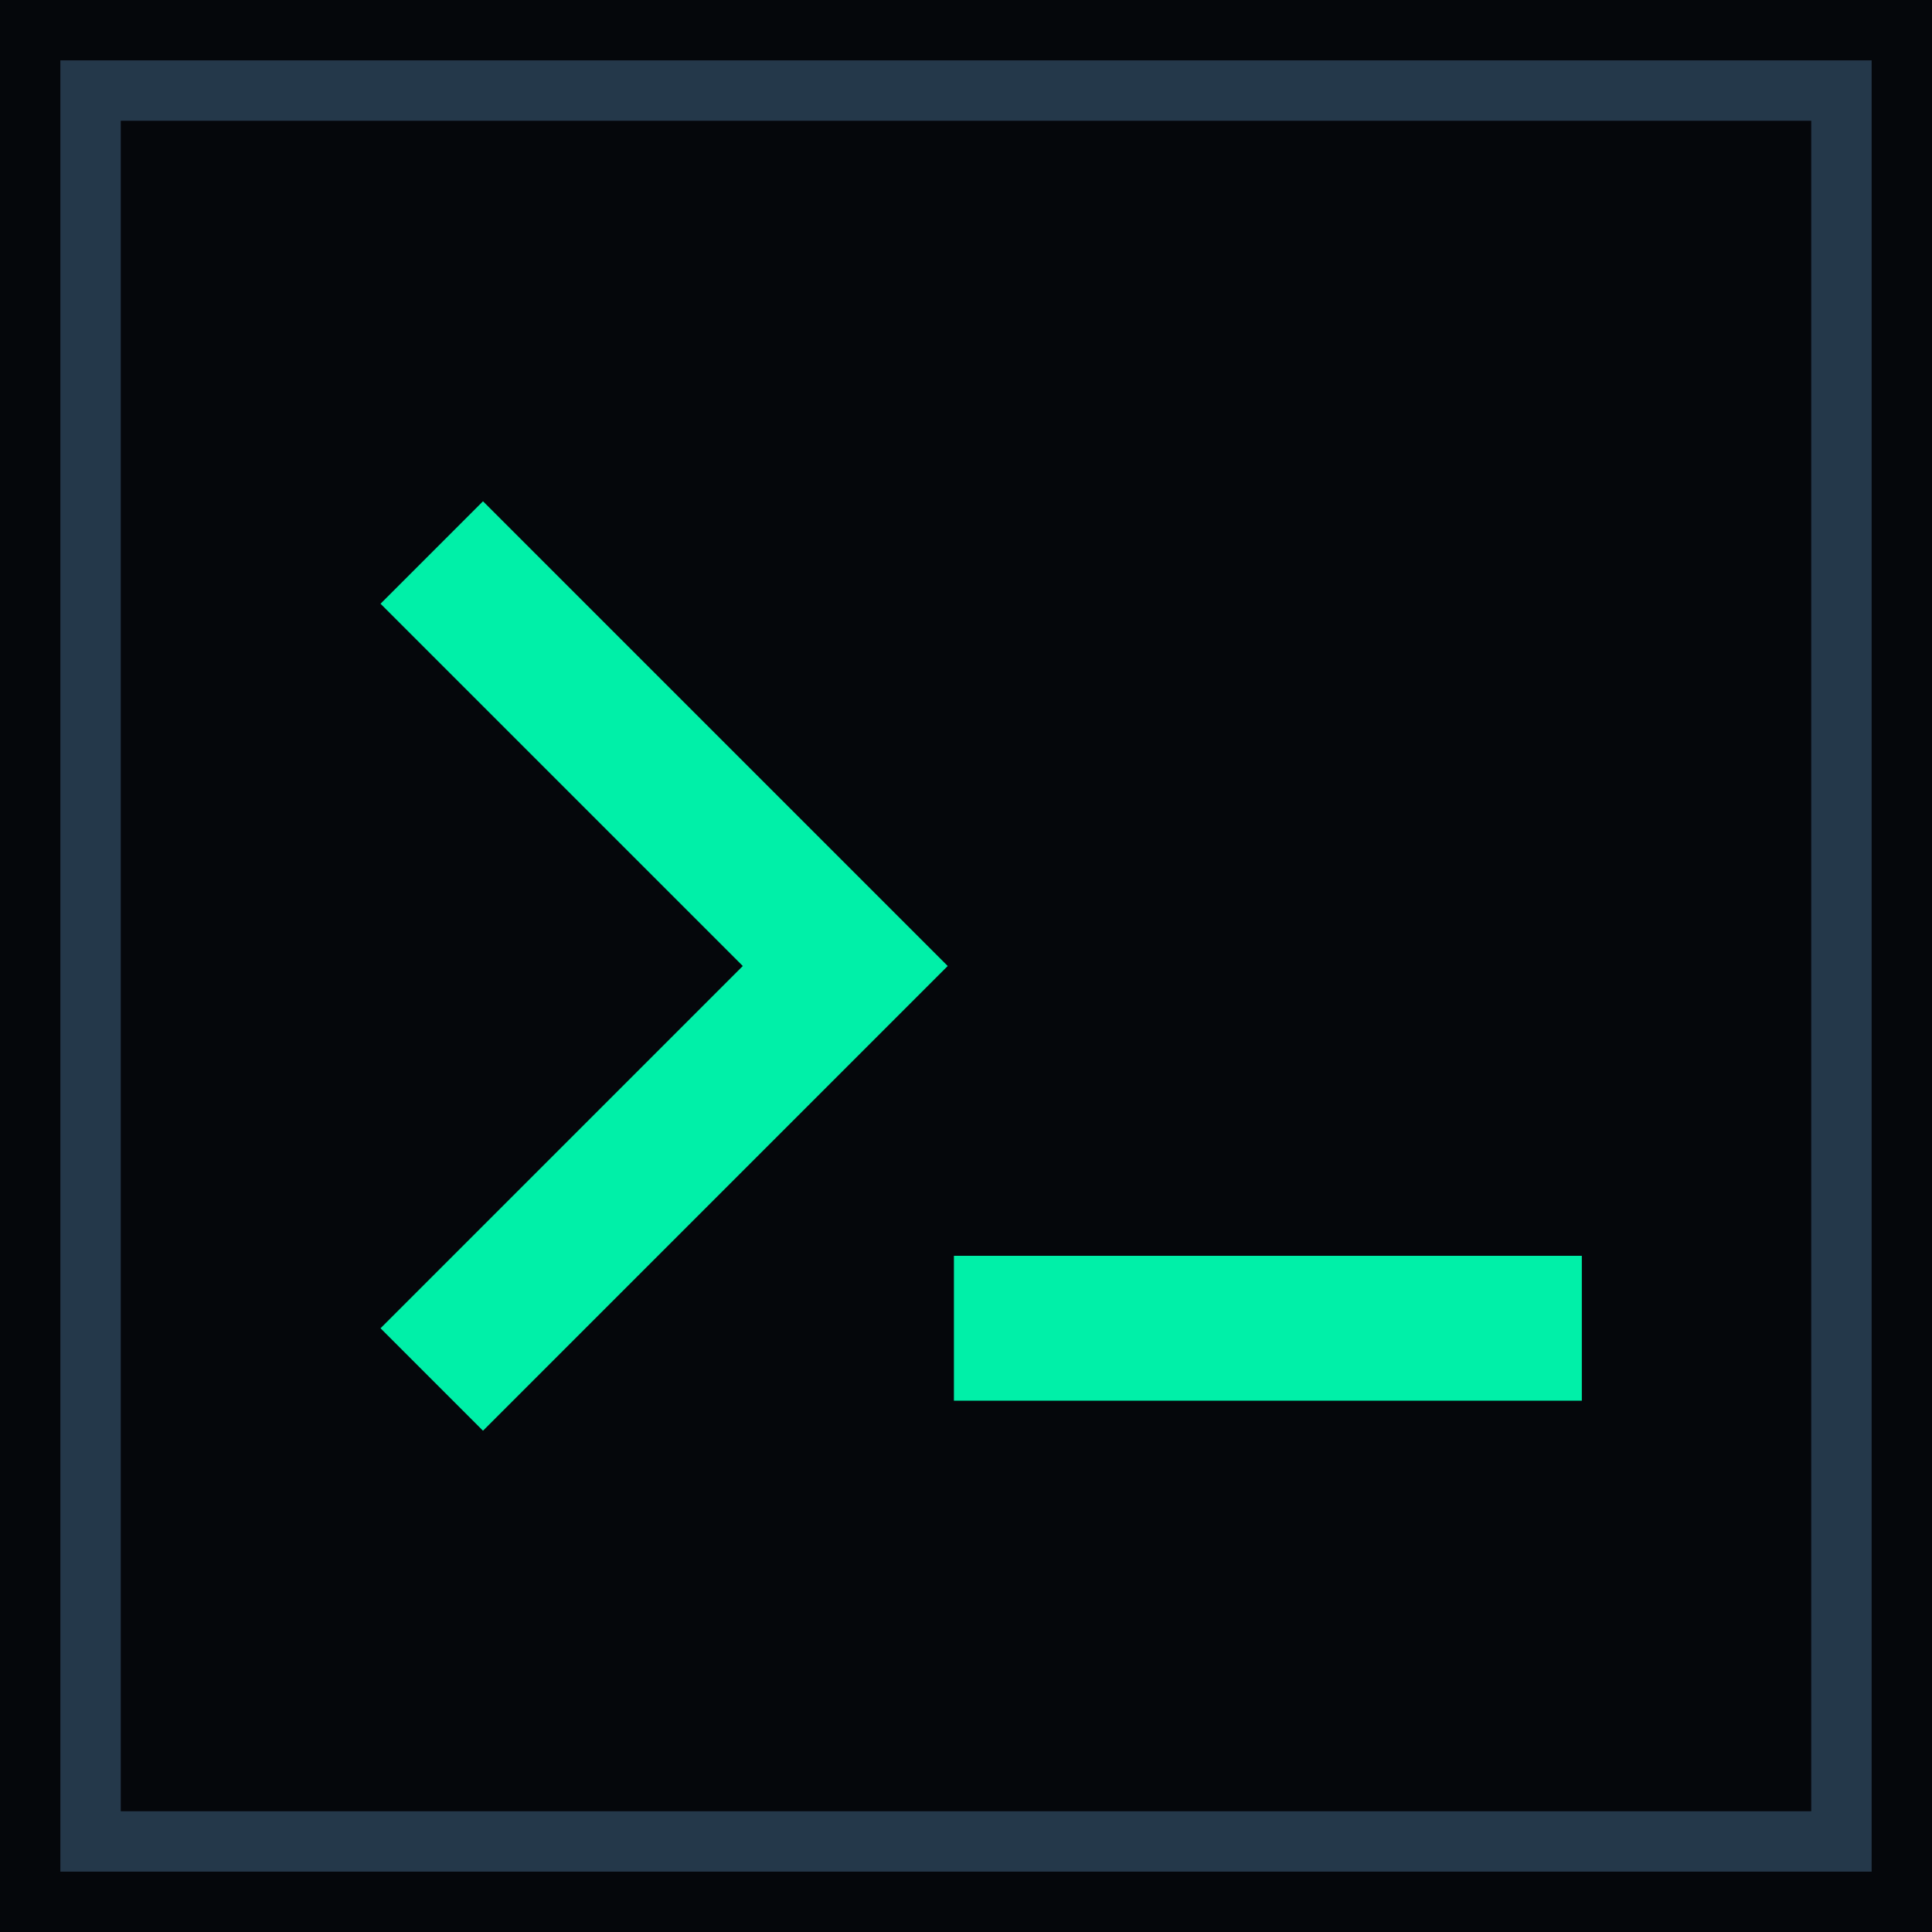
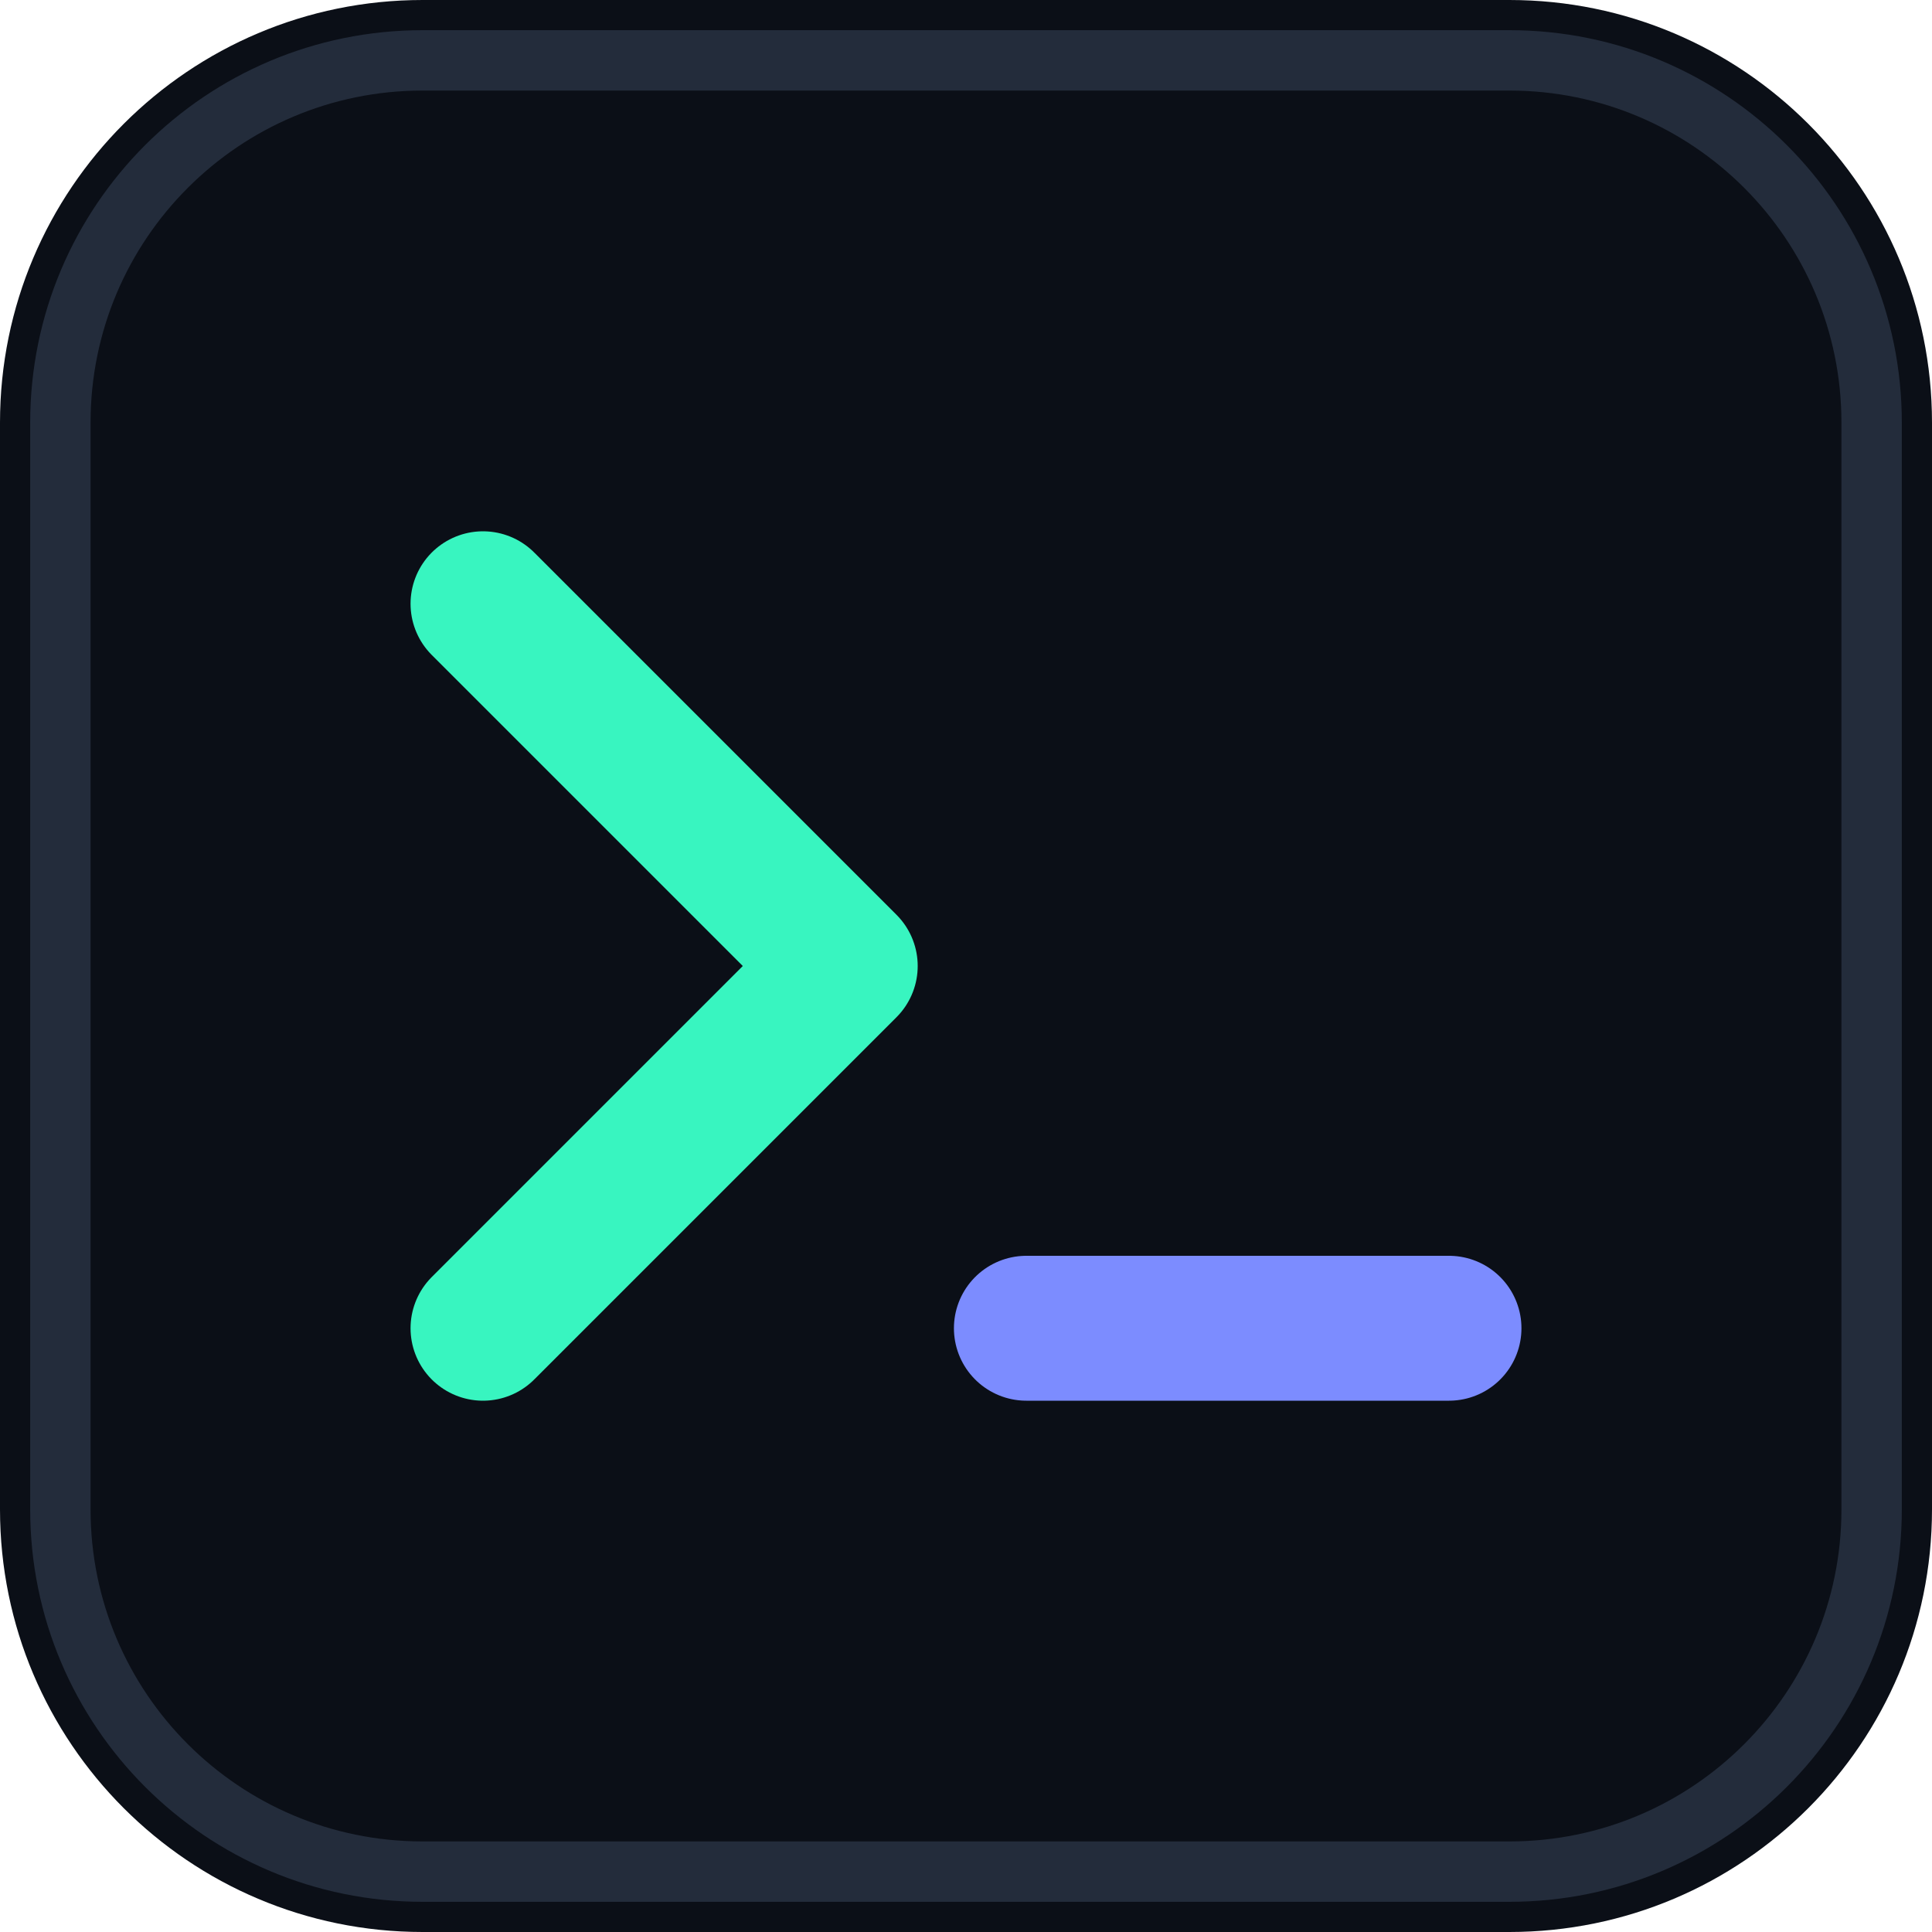
<svg xmlns="http://www.w3.org/2000/svg" viewBox="0 0 32 32">
-   <rect width="32" height="32" fill="#05070b" />
-   <rect x="1.5" y="1.5" width="29" height="29" fill="none" stroke="#24384a" />
-   <g fill="none" stroke="#00f0a8" stroke-width="2.4" stroke-linecap="square">
+   <rect width="32" height="32" rx="7" fill="#0b0f17" />
+   <rect x="1" y="1" width="30" height="30" rx="6" fill="none" stroke="#232c3b" />
+   <g fill="none" stroke="#38f5c0" stroke-width="2.4" stroke-linecap="round" stroke-linejoin="round">
    <path d="M8 10l6 6-6 6" />
-     <path d="M17 22h8" />
  </g>
+   <path d="M17 22h7" stroke="#7c8cff" stroke-width="2.4" stroke-linecap="round" />
</svg>
